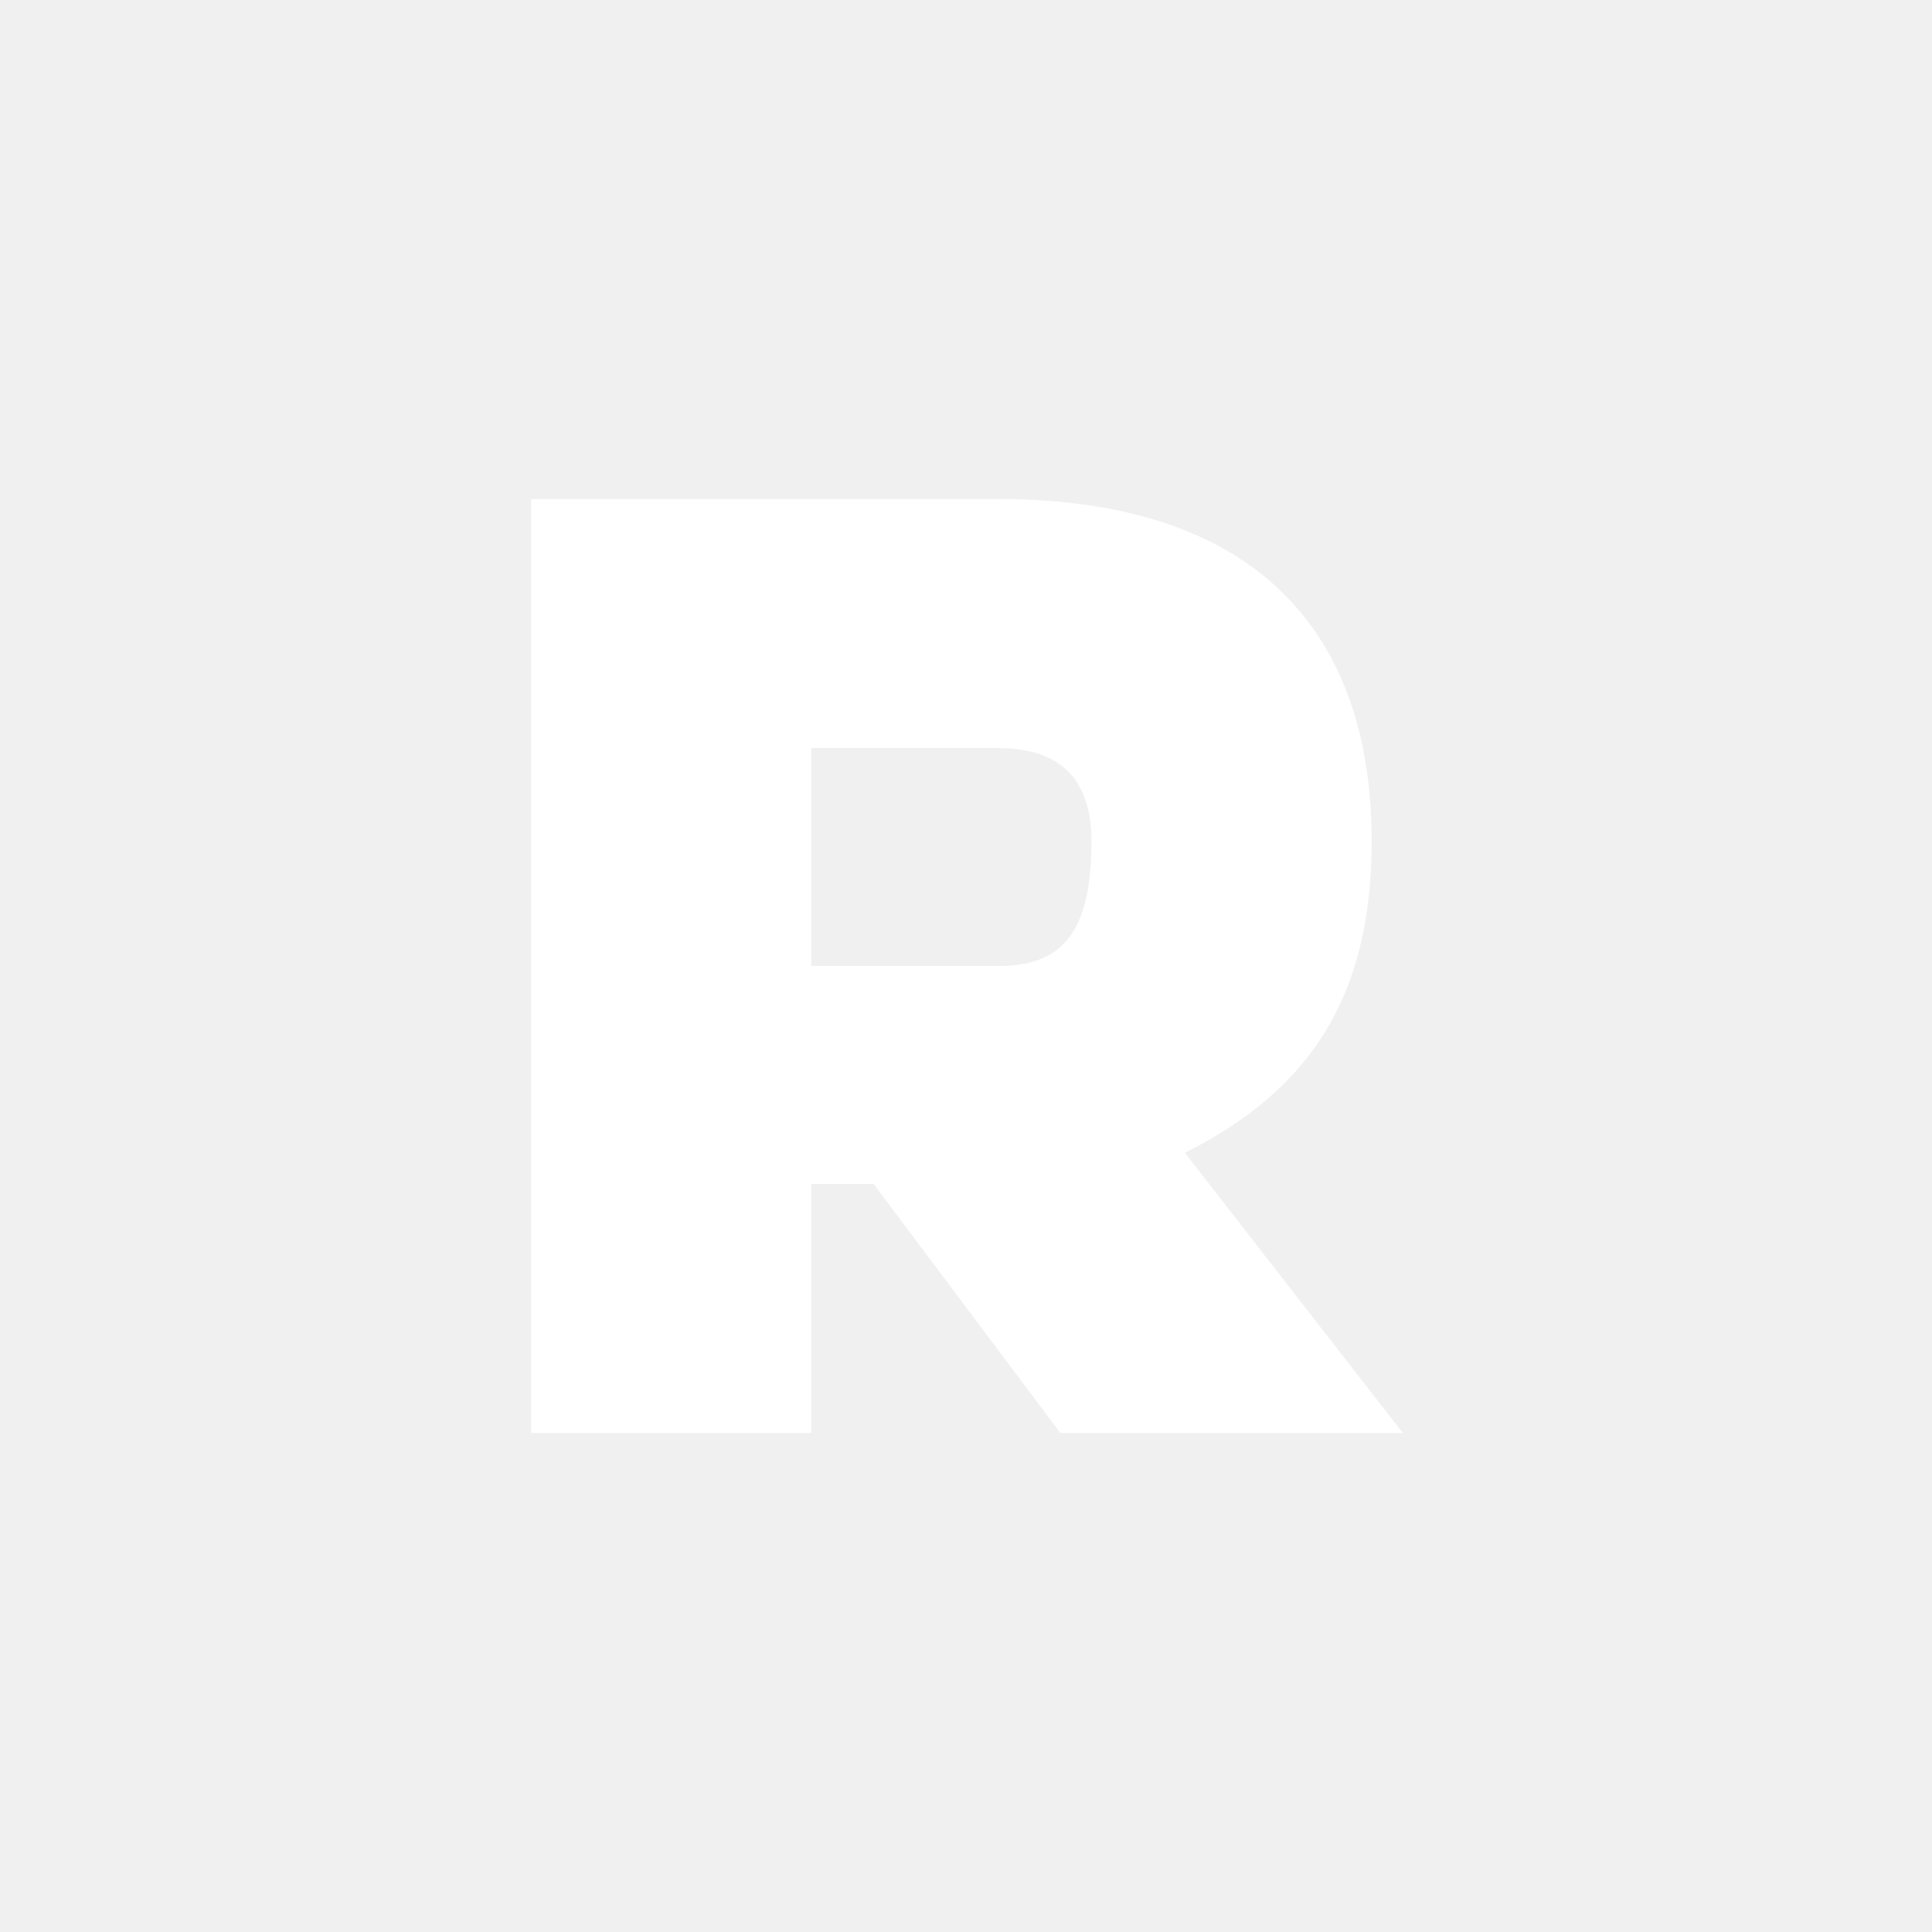
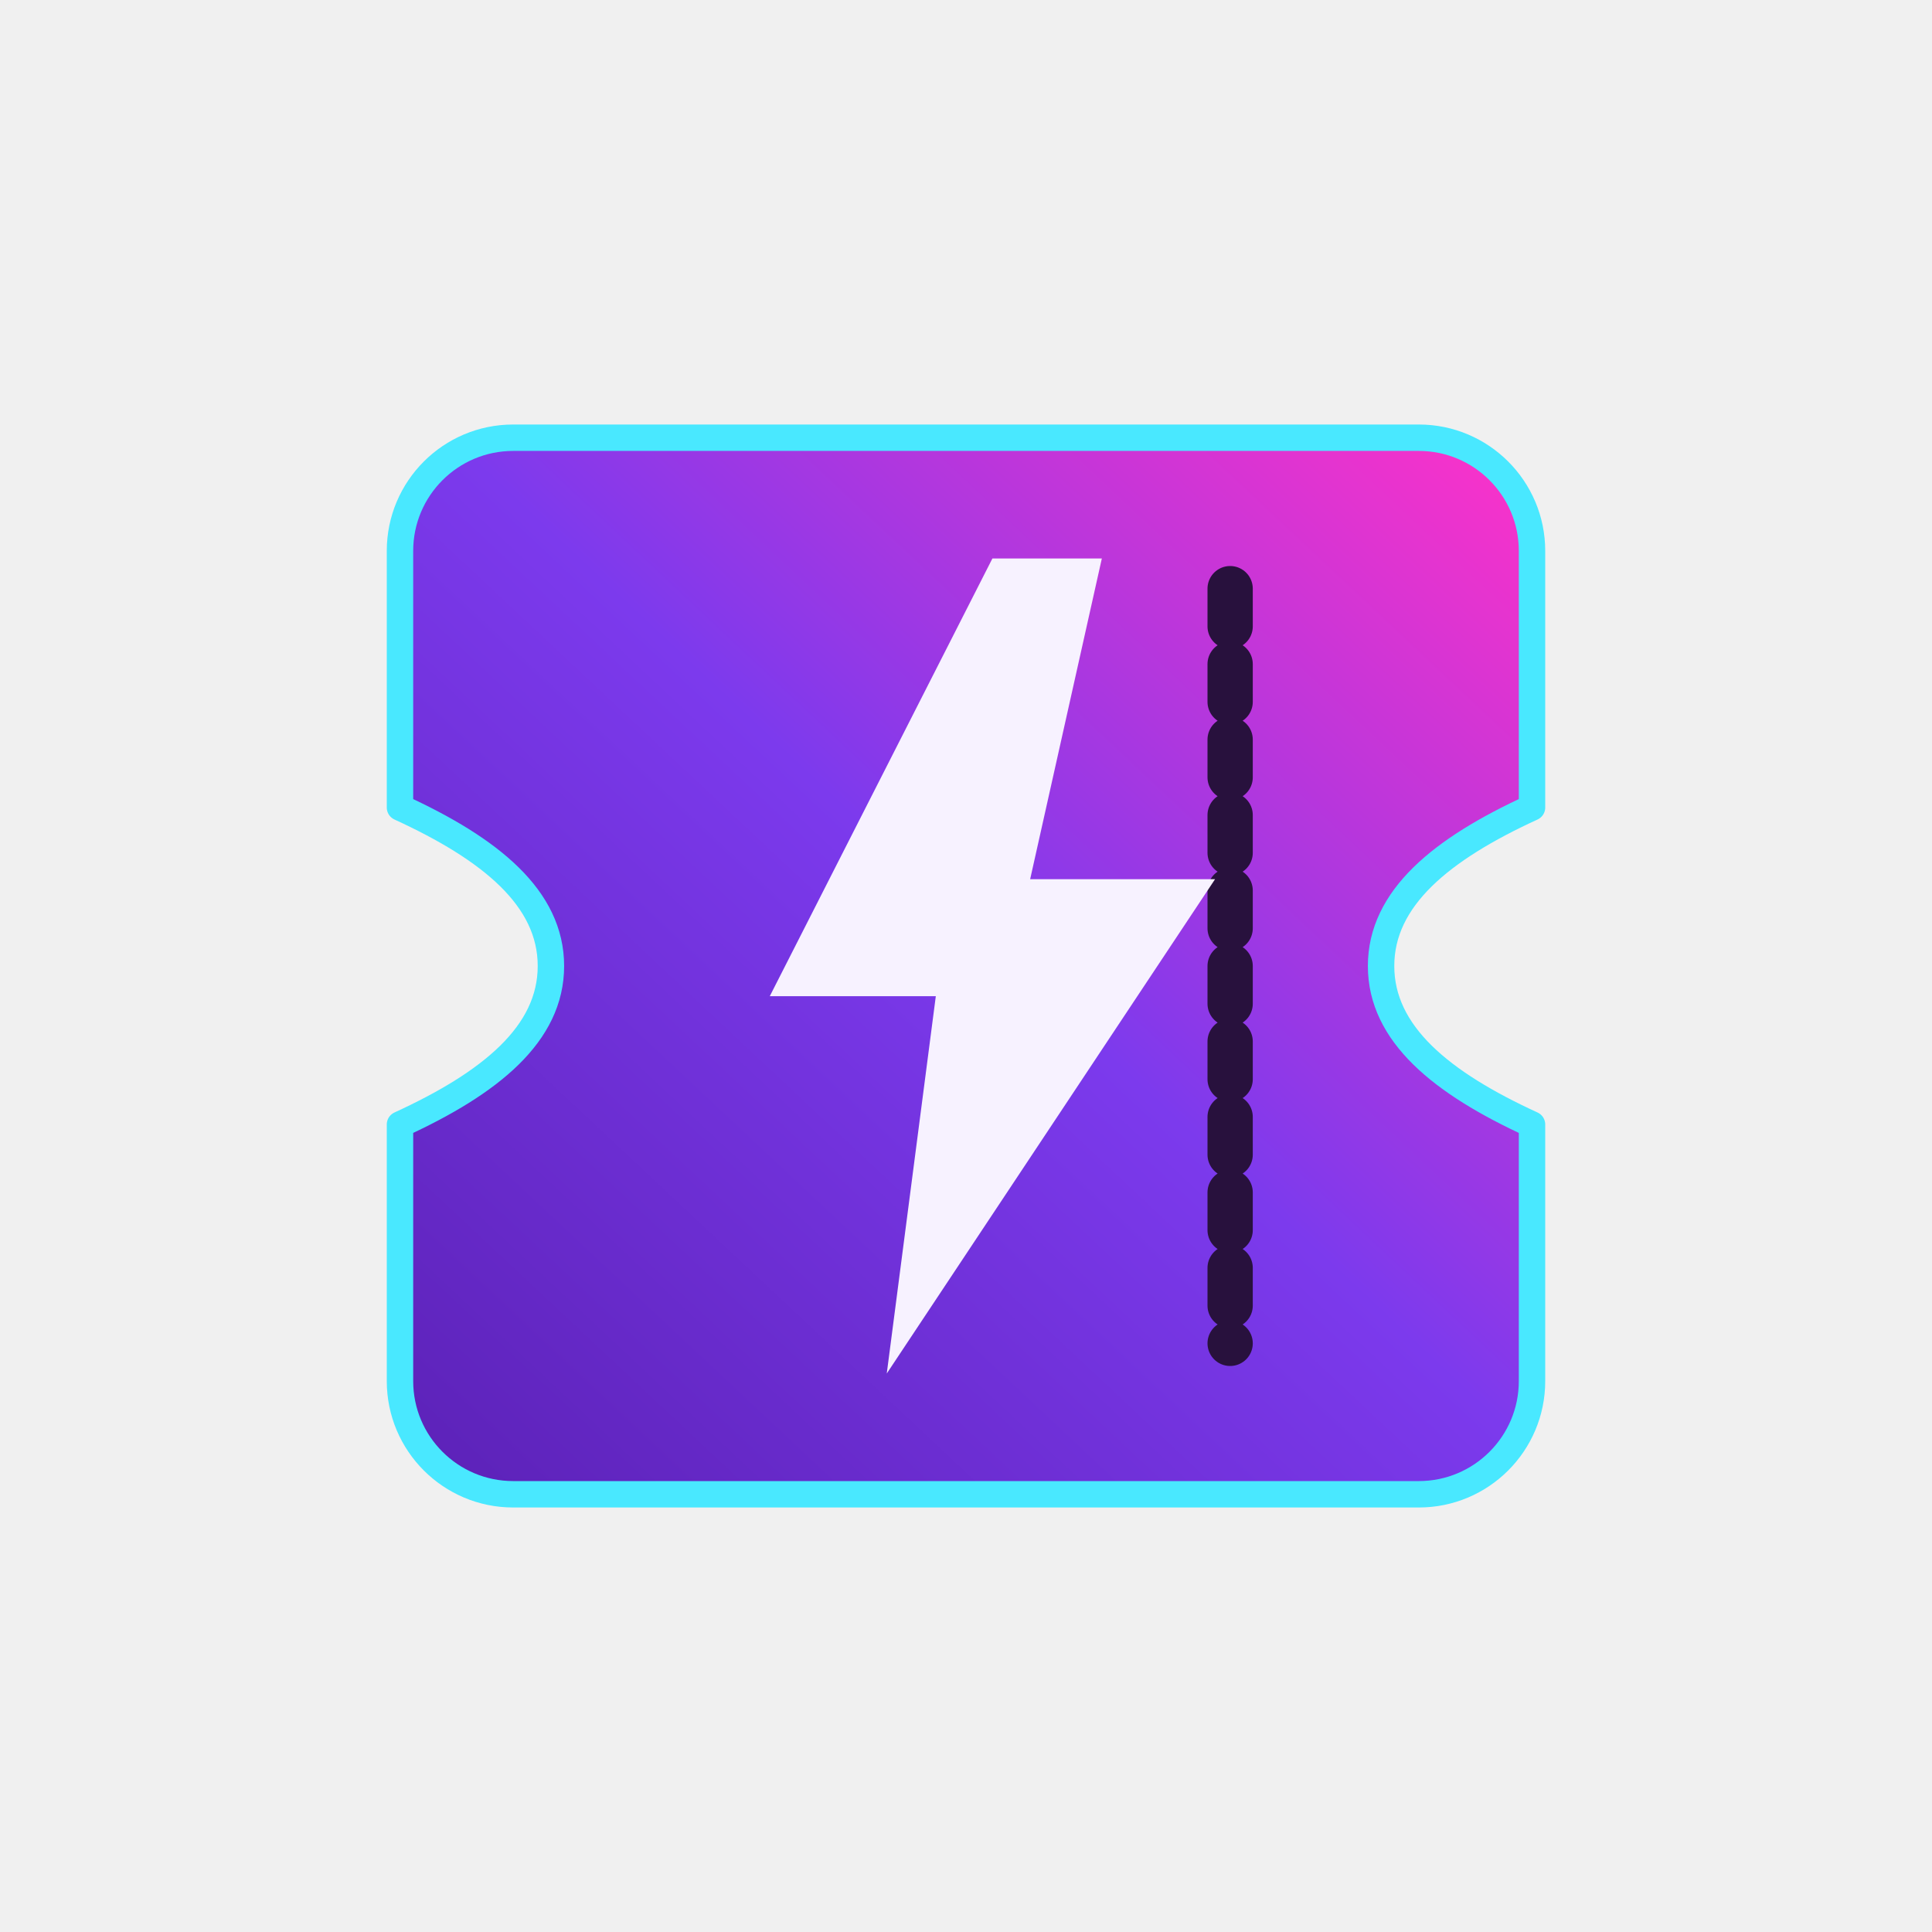
<svg xmlns="http://www.w3.org/2000/svg" viewBox="0 0 1024 1024">
-   <g transform="translate(67 116) scale(16.5)">
-     <path d="M13 9h15c8 0 12 4 12 11 0 5-2 8-6 10l7 9H30l-6-8h-2v8H13V9Zm9 8v7h6c2 0 3-1 3-4 0-2-1-3-3-3h-6Z" fill="#ffffff" />
+   <defs>
+     <linearGradient id="ticket" x1="0" y1="1" x2="1" y2="0">
+       <stop offset="0" stop-color="#5B21B6" />
+       <stop offset="0.52" stop-color="#7C3AED" />
+       <stop offset="1" stop-color="#FF32C8" />
+     </linearGradient>
+   </defs>
+   <g transform="translate(112 112) scale(20)">
+     <path d="M8 6h24a3 3 0 0 1 3 3v6.8c-2.4 1.1-4 2.4-4 4.2s1.6 3.1 4 4.2V31a3 3 0 0 1-3 3H8a3 3 0 0 1-3-3v-6.8c2.4-1.1 4-2.4 4-4.2s-1.6-3.1-4-4.2V9a3 3 0 0 1 3-3Z" fill="url(#ticket)" stroke="#49E8FF" stroke-linejoin="round" stroke-width="0.7" />
+     <path d="M27 10v20" fill="none" stroke="#28113D" stroke-dasharray="1 1" stroke-linecap="round" stroke-width="1.2" />
+     <path d="m20.7 9.2-5.9 11.6h4.4l-1.3 10 8.7-13.1h-4.9l1.9-8.5z" fill="#F7F2FF" />
  </g>
</svg>
